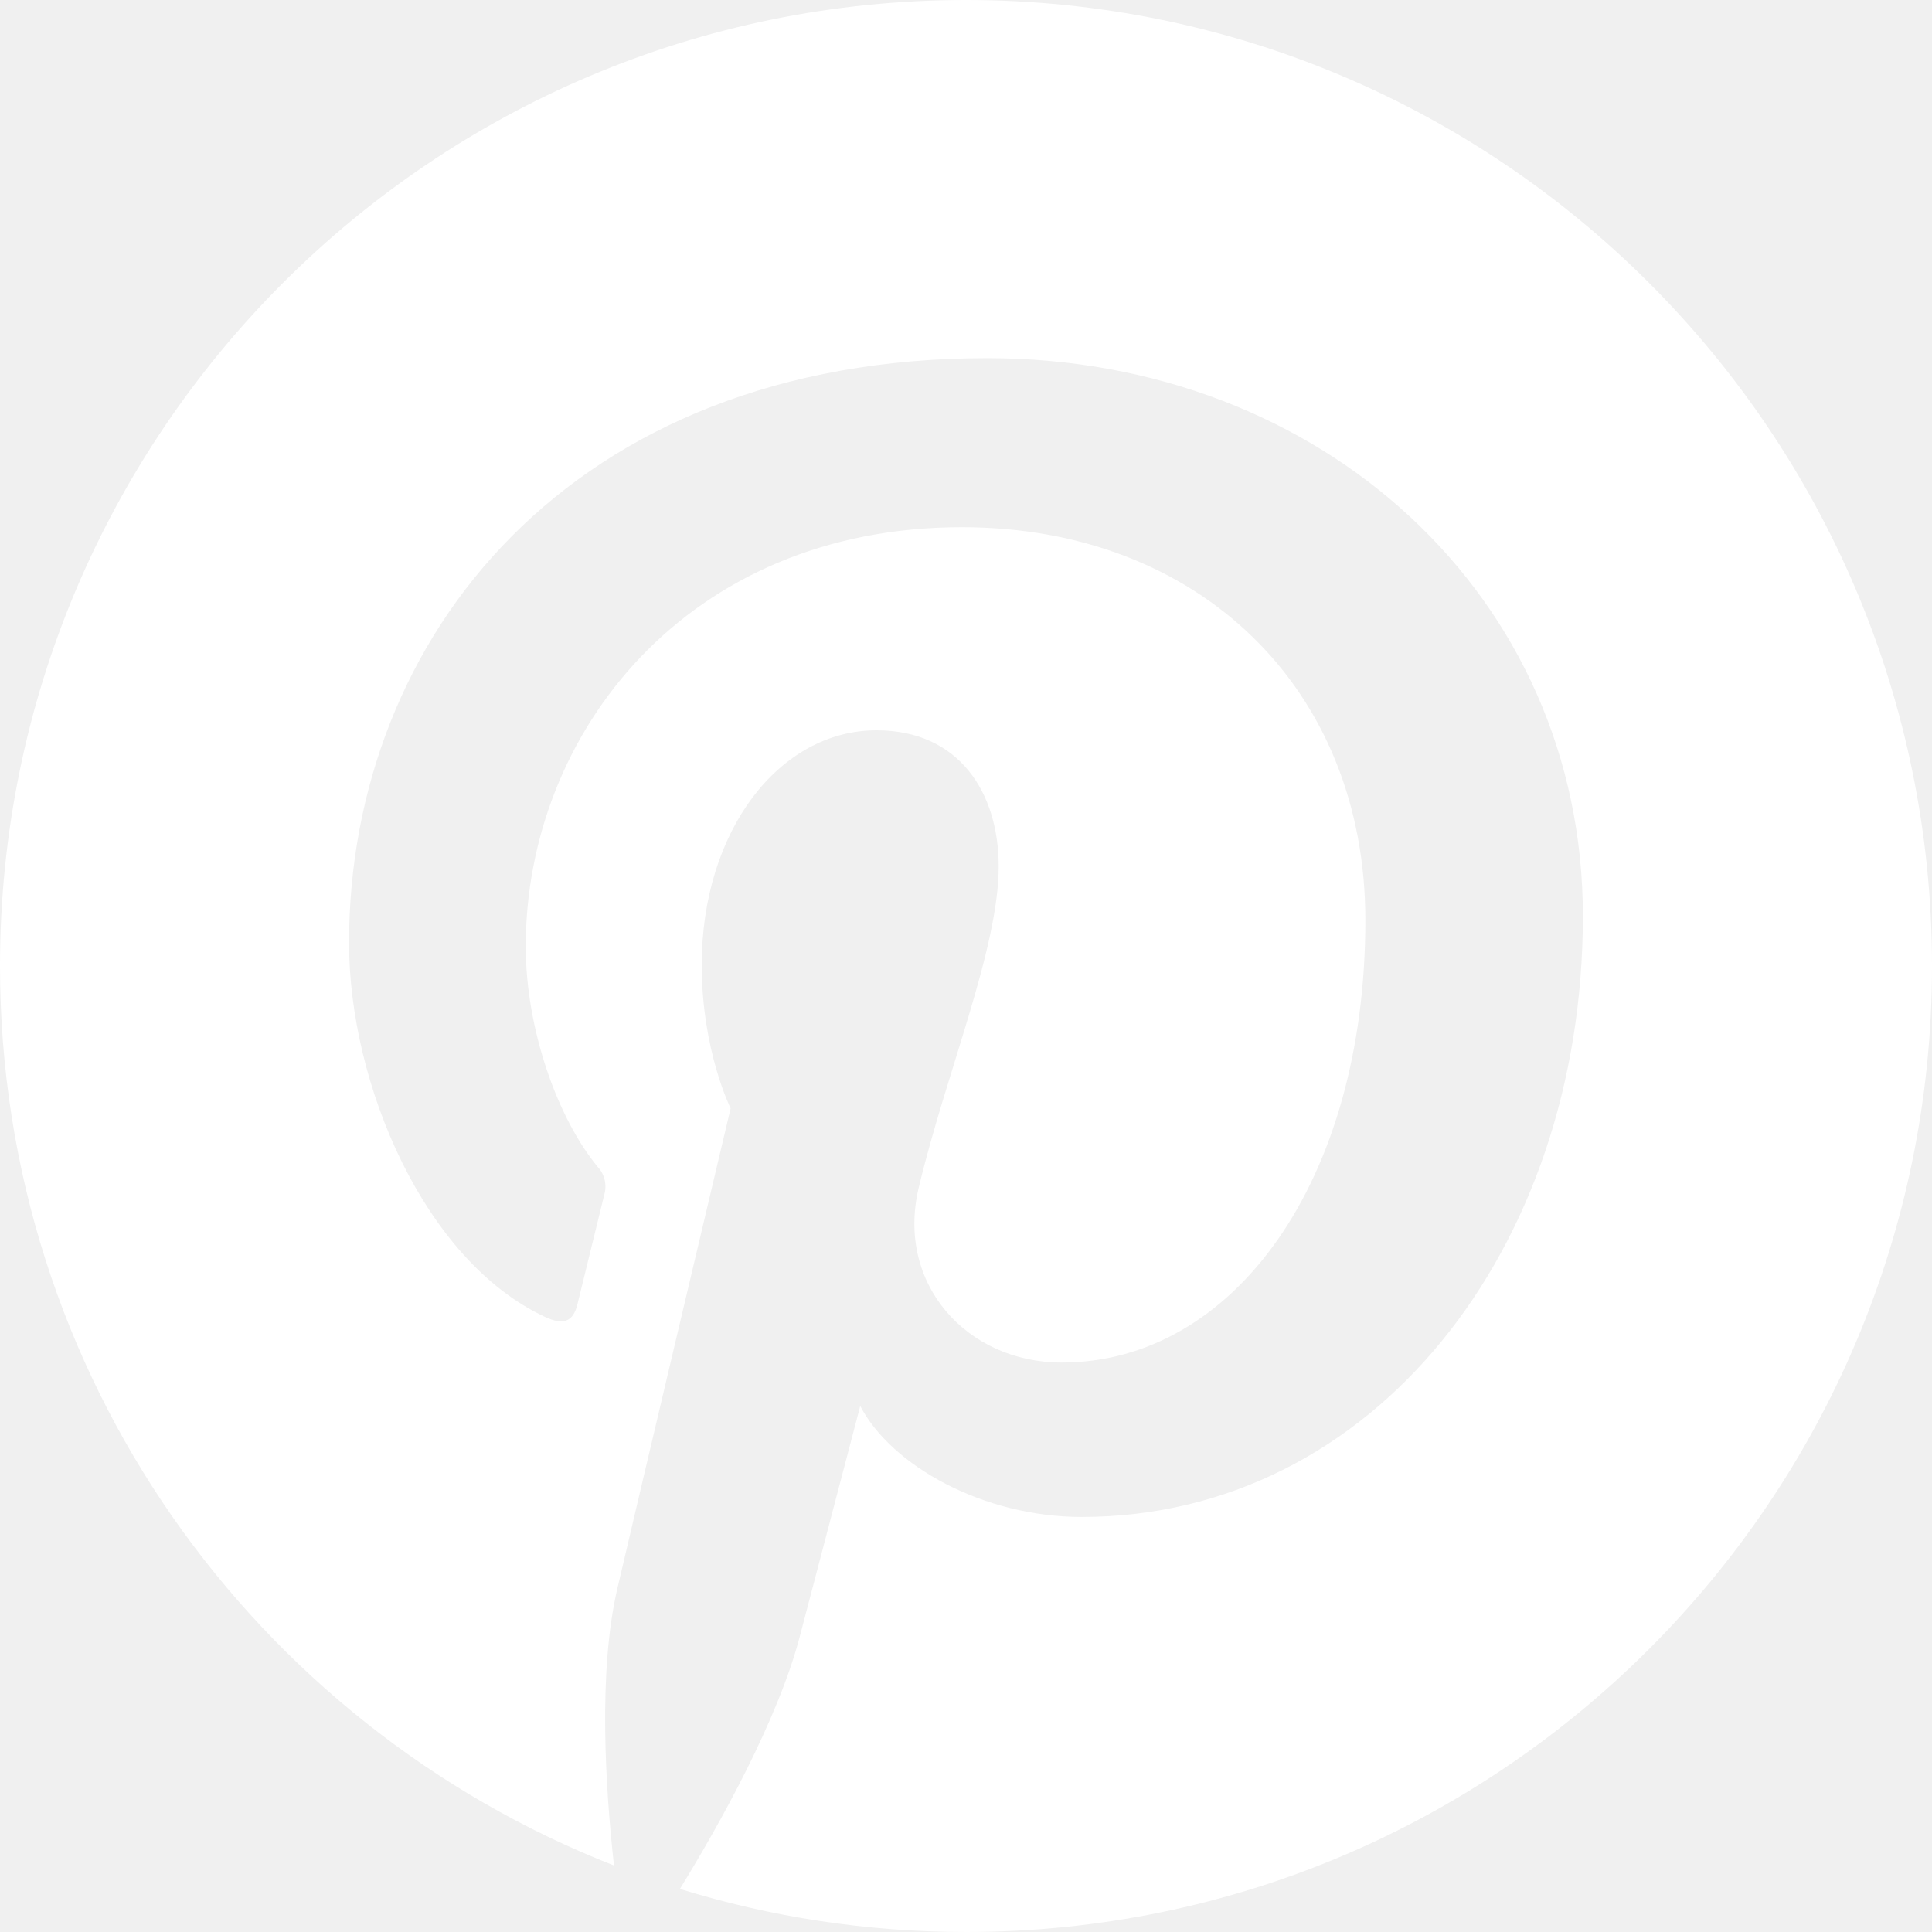
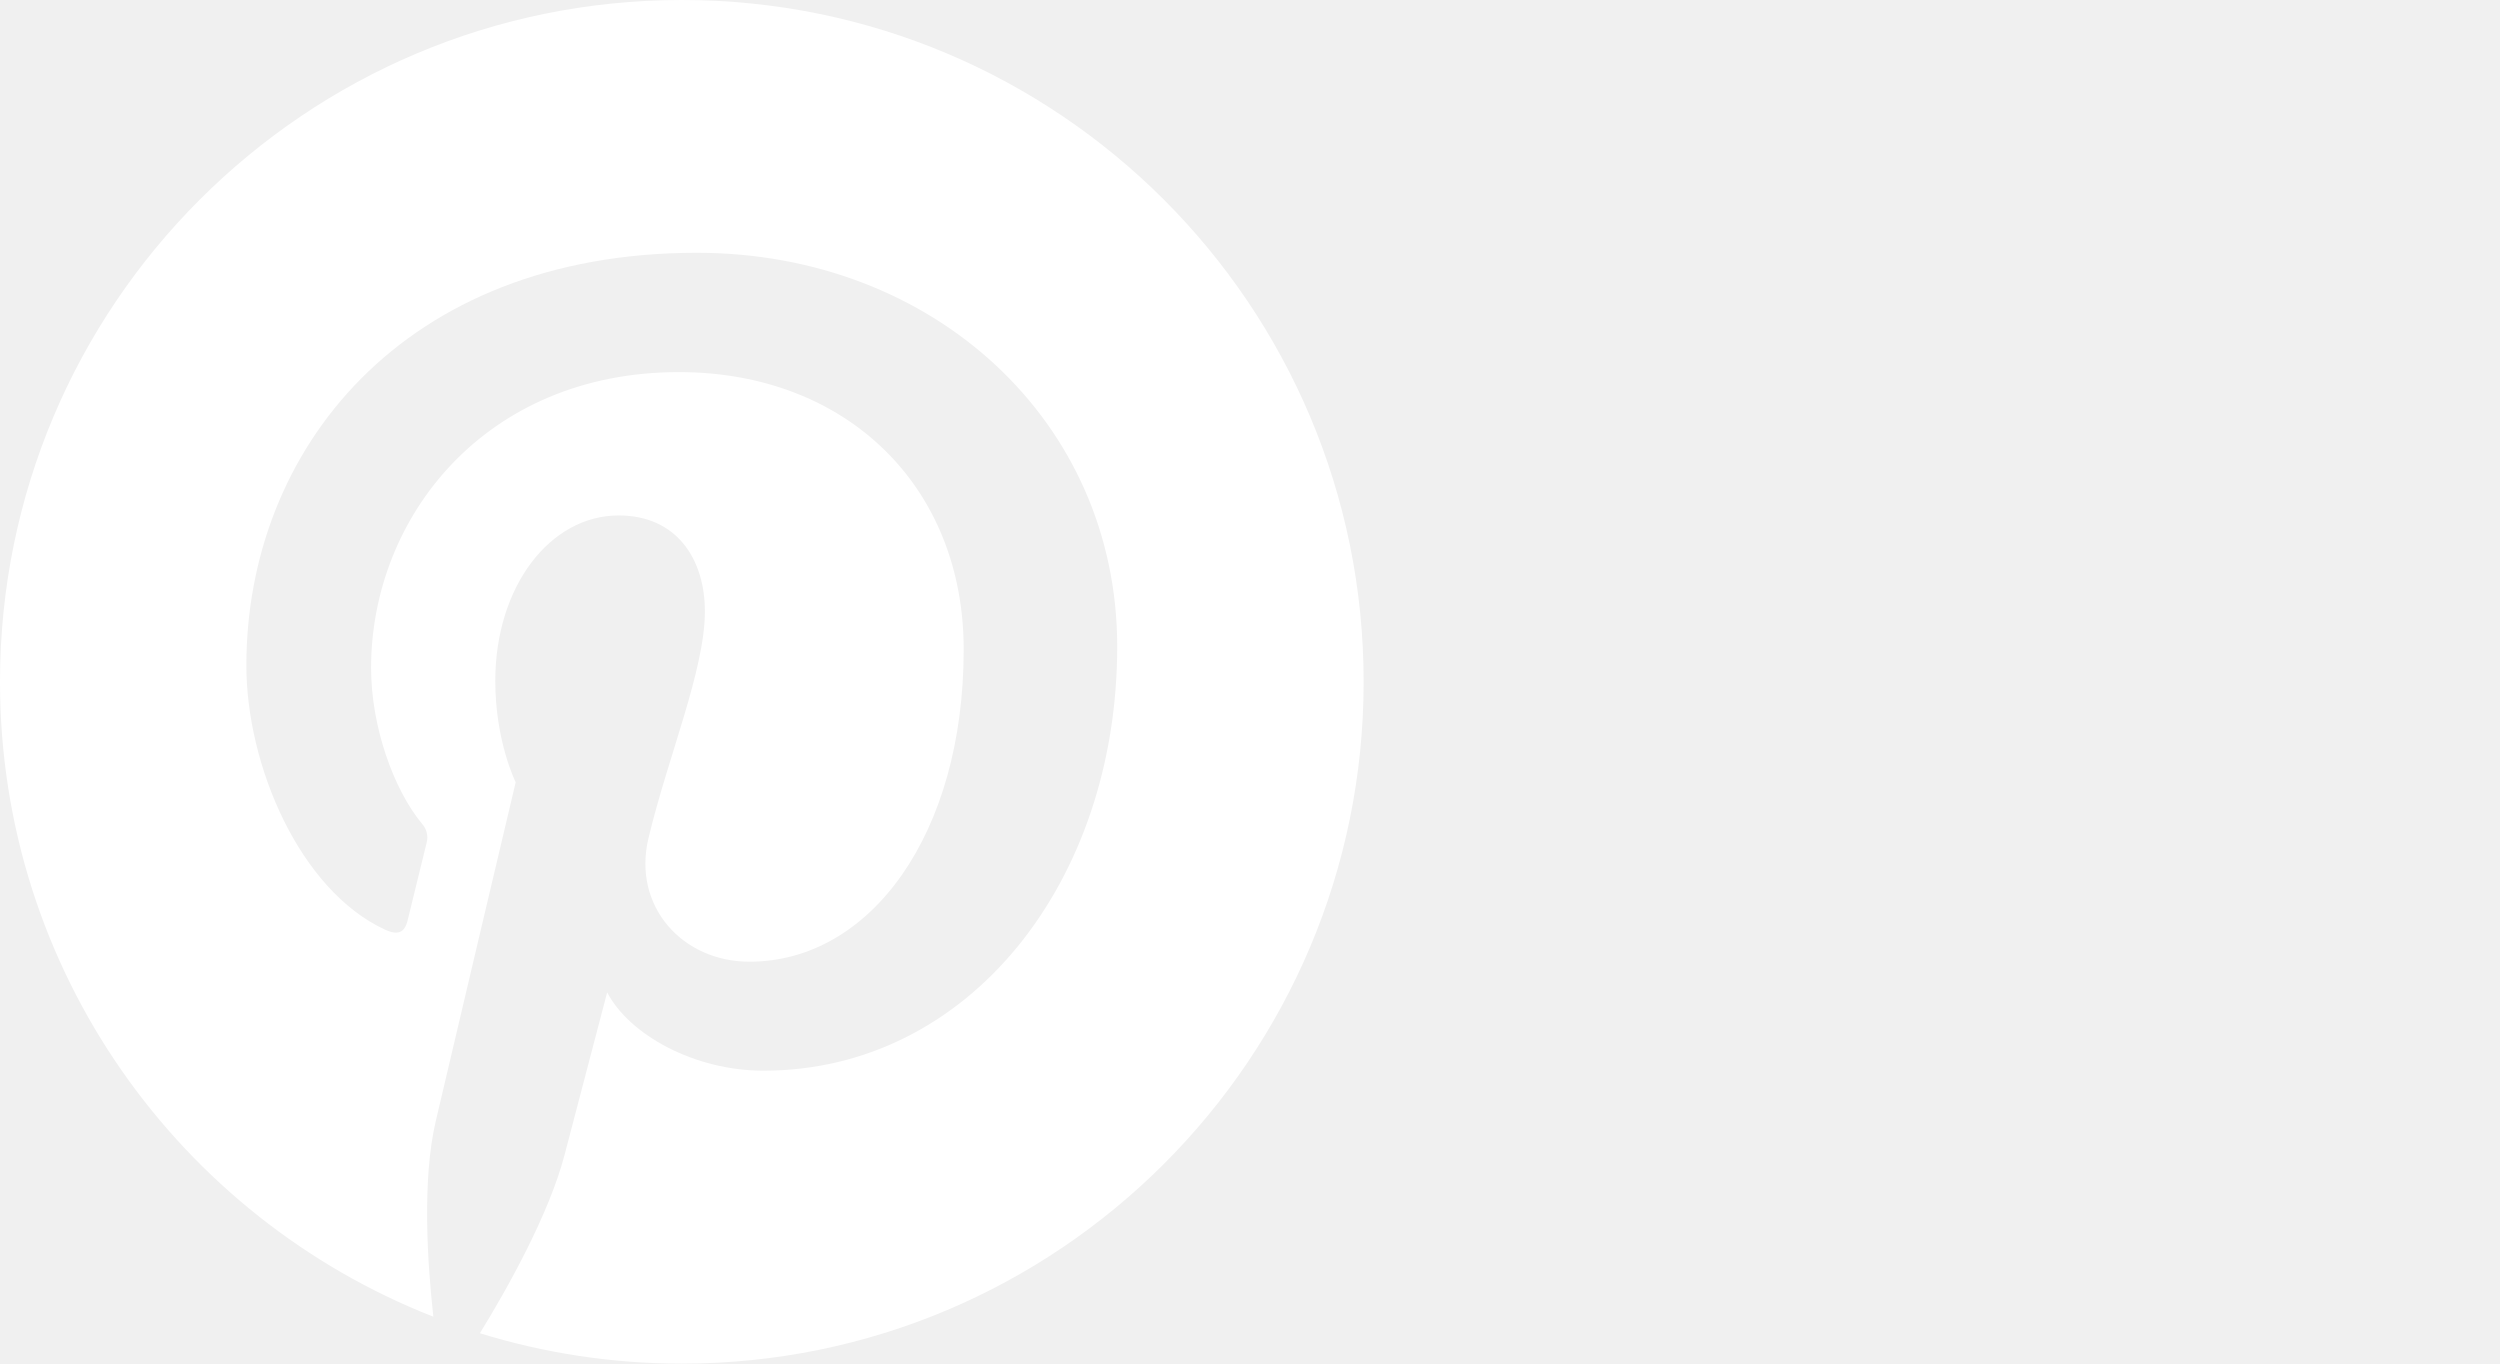
- <svg xmlns="http://www.w3.org/2000/svg" width="24" height="24">
+ <svg xmlns="http://www.w3.org/2000/svg" width="44" height="24">
  <path fill="#FFF" d="M12 0C5.373 0 0 5.372 0 12c0 5.084 3.163 9.426 7.627 11.174-.105-.949-.2-2.405.042-3.441.218-.937 1.407-5.965 1.407-5.965s-.359-.719-.359-1.782c0-1.668.967-2.914 2.171-2.914 1.023 0 1.518.769 1.518 1.69 0 1.029-.655 2.568-.994 3.995-.283 1.194.599 2.169 1.777 2.169 2.133 0 3.772-2.249 3.772-5.495 0-2.873-2.064-4.882-5.012-4.882-3.414 0-5.418 2.561-5.418 5.207 0 1.031.397 2.138.893 2.738a.36.36 0 01.083.345l-.333 1.36c-.053.22-.174.267-.402.161-1.499-.698-2.436-2.889-2.436-4.649 0-3.785 2.75-7.262 7.929-7.262 4.163 0 7.398 2.967 7.398 6.931 0 4.136-2.607 7.464-6.227 7.464-1.216 0-2.359-.631-2.75-1.378l-.748 2.853c-.271 1.043-1.002 2.35-1.492 3.146C9.57 23.812 10.763 24 12 24c6.627 0 12-5.373 12-12 0-6.628-5.373-12-12-12z" />
</svg>
